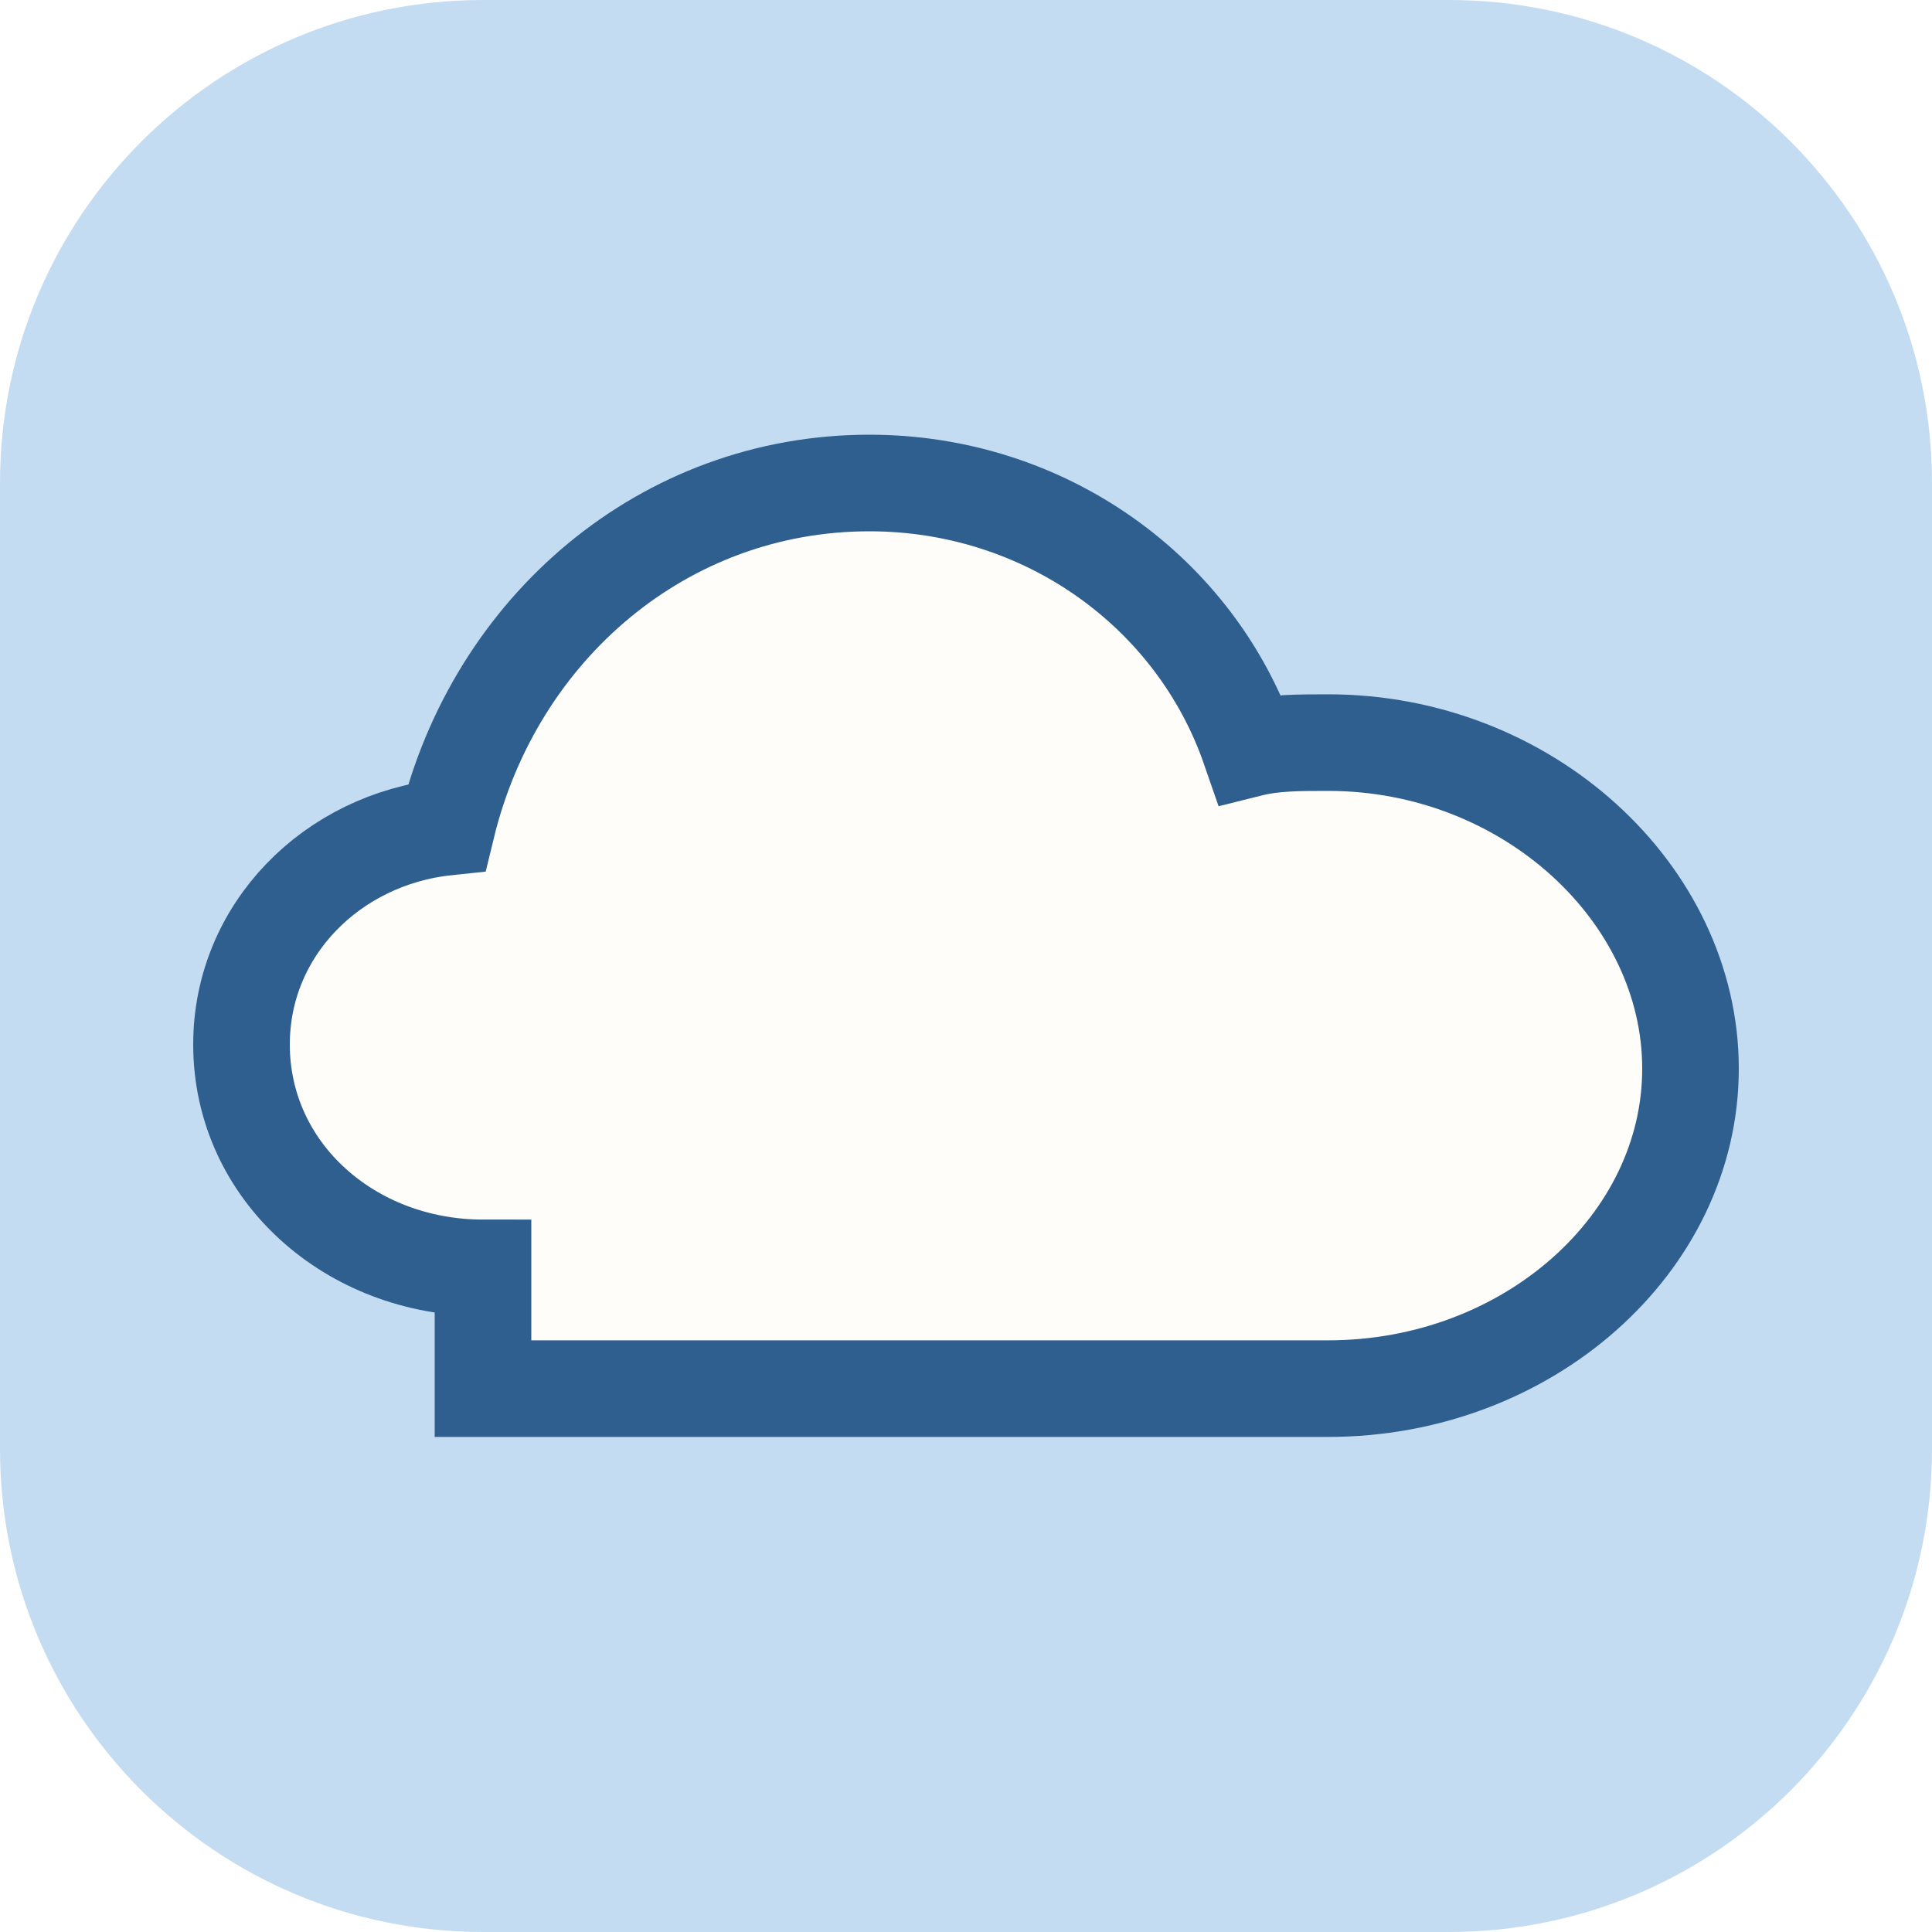
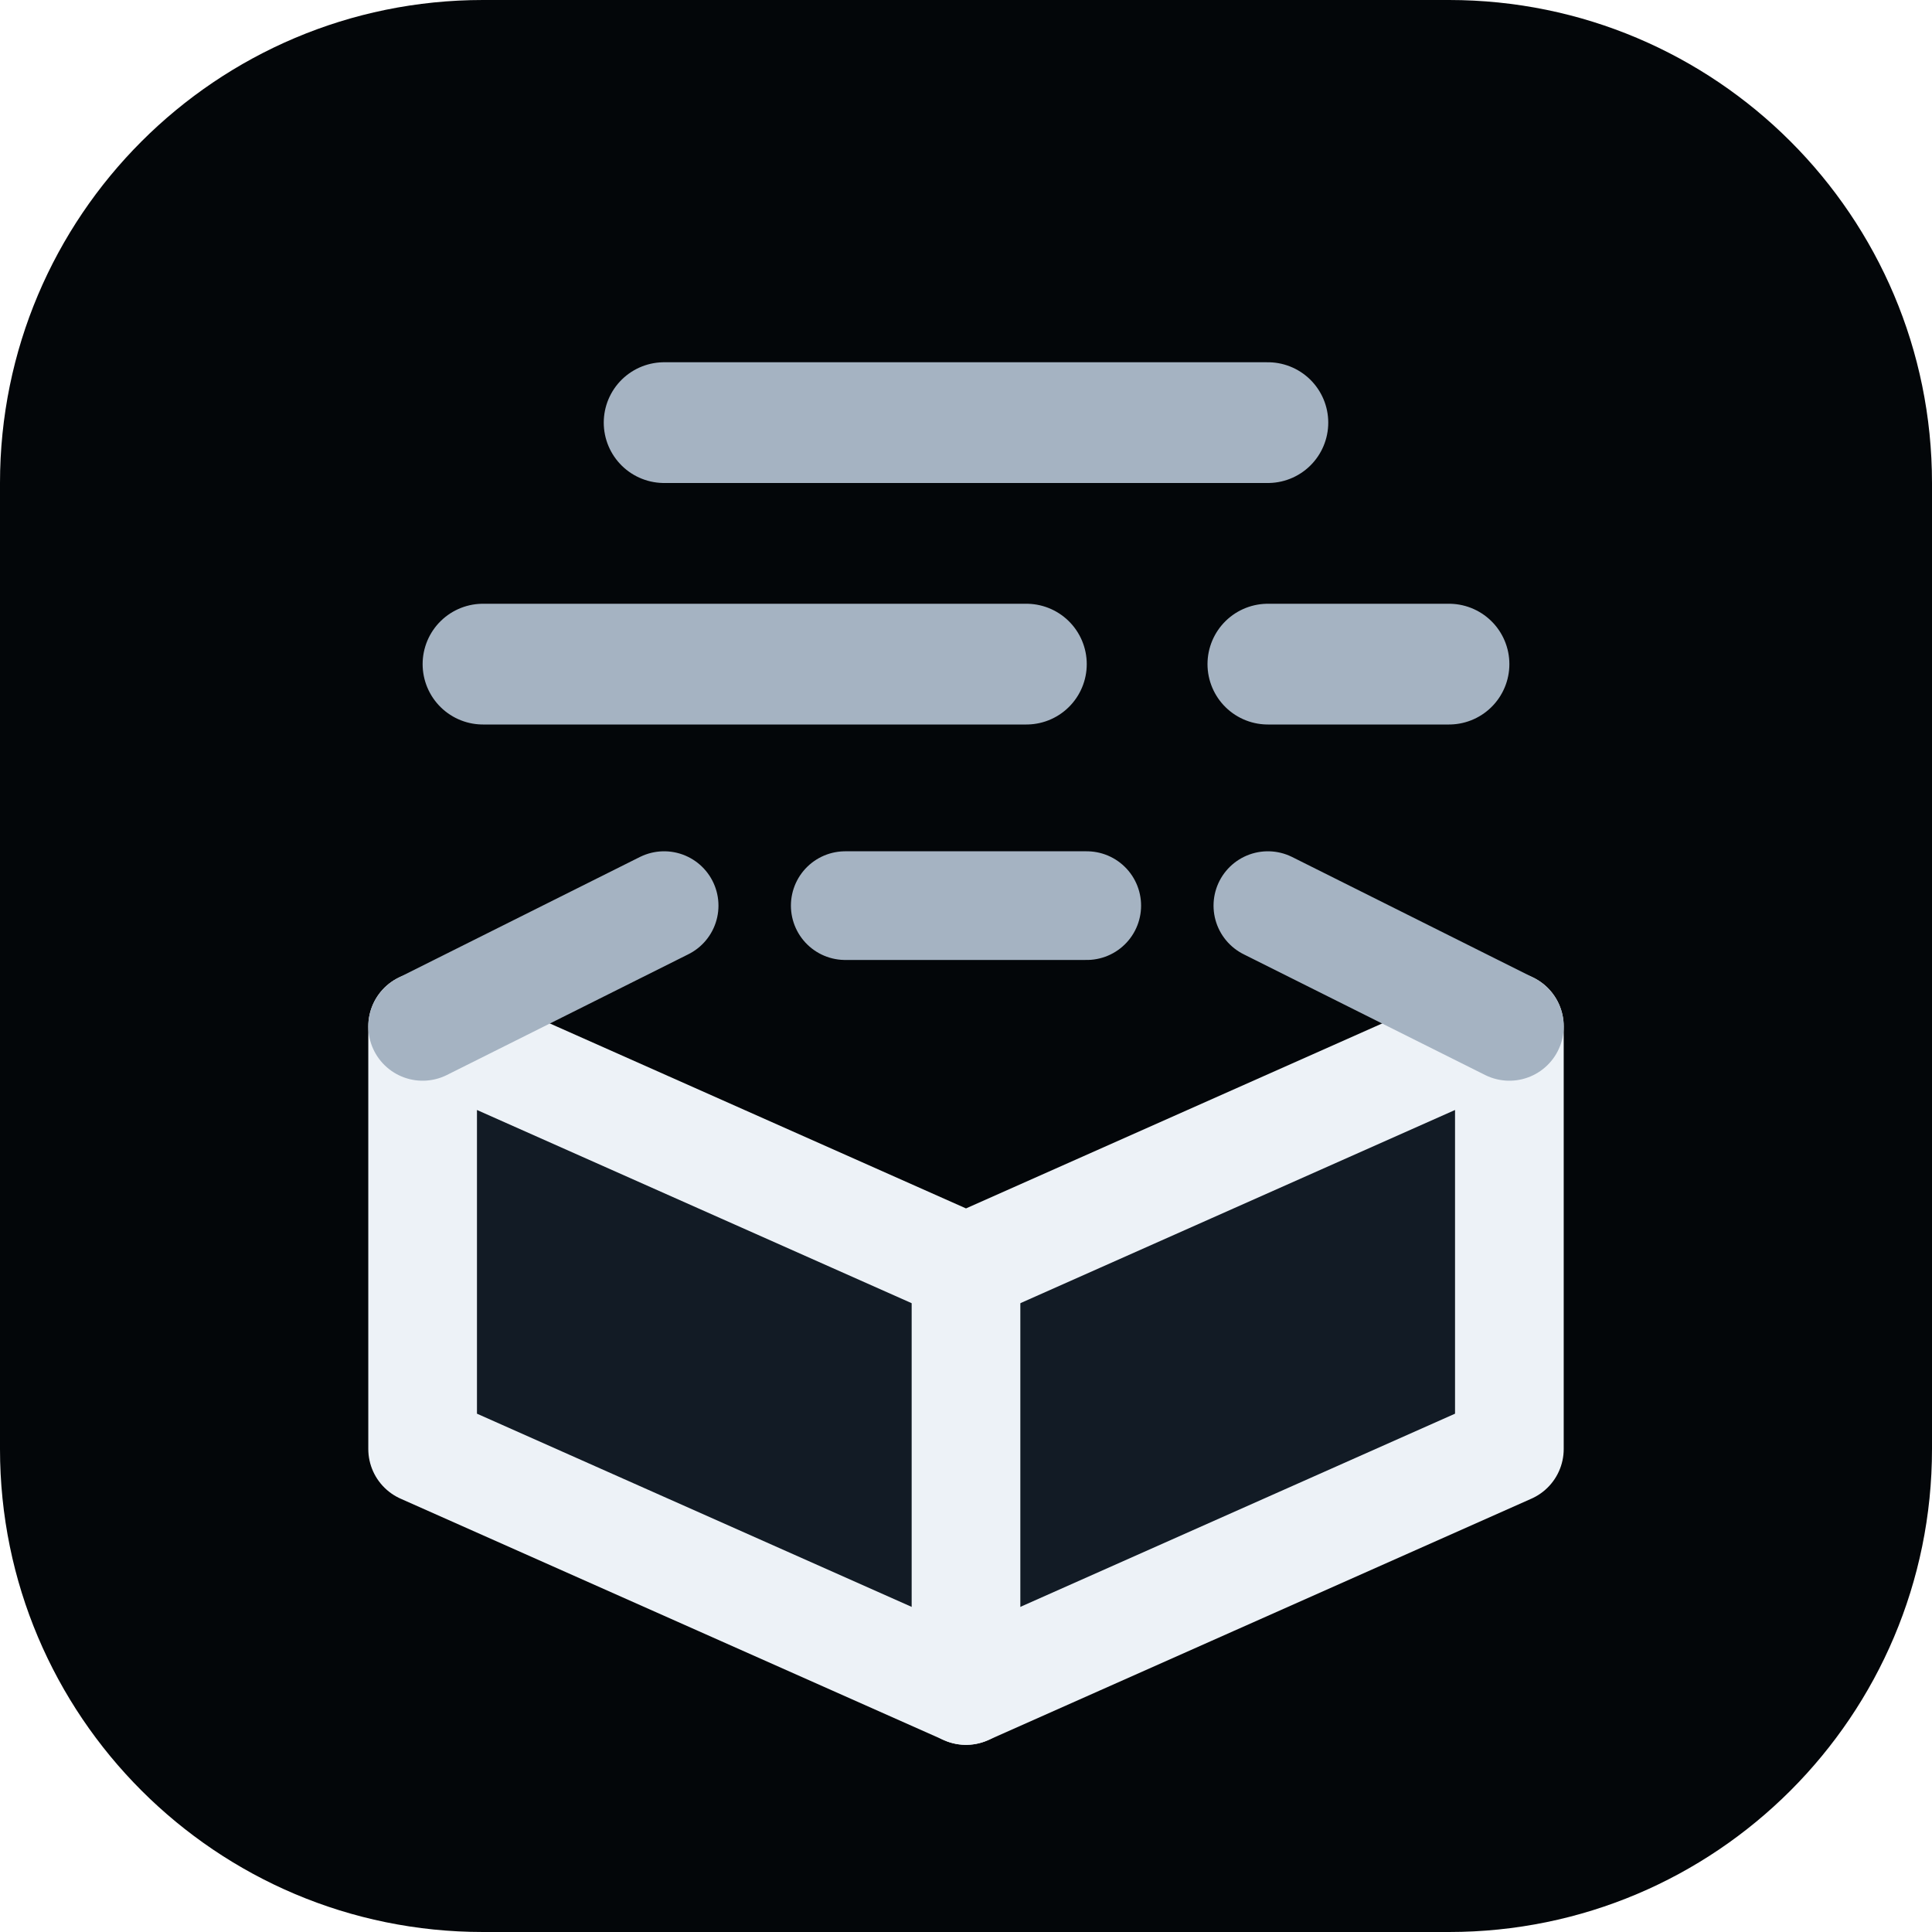
<svg xmlns="http://www.w3.org/2000/svg" viewBox="0 0 32 32">
-   <rect width="32" height="32" rx="8" fill="#c4dcf2" />
-   <path d="M8 21c-2.2 0-4-1.6-4-3.7 0-1.9 1.5-3.4 3.4-3.6C8.2 10.4 11 8 14.4 8c2.9 0 5.4 1.8 6.3 4.4.4-.1.8-.1 1.3-.1 3.3 0 6 2.5 6 5.4S25.3 23 22 23H8z" fill="#fffdf9" stroke="#2f5f8f" stroke-width="1.6" />
+   <rect width="32" height="32" rx="8" fill="#030609" />
+   <g fill="none" stroke-linecap="round" stroke-linejoin="round">
+     <path d="M11 7h10M8 11h9m4 0h3" stroke="#a5b3c2" stroke-width="2" />
+     <path d="m7 17 9 4 9-4v7l-9 4-9-4z" fill="#121b25" stroke="#edf2f7" stroke-width="1.8" />
+     <path d="M16 21v7" stroke="#edf2f7" stroke-width="1.8" />
+     <path d="m7 17 4-2m10 0 4 2M14 15h4" stroke="#a5b3c2" stroke-width="1.8" />
+   </g>
</svg>
